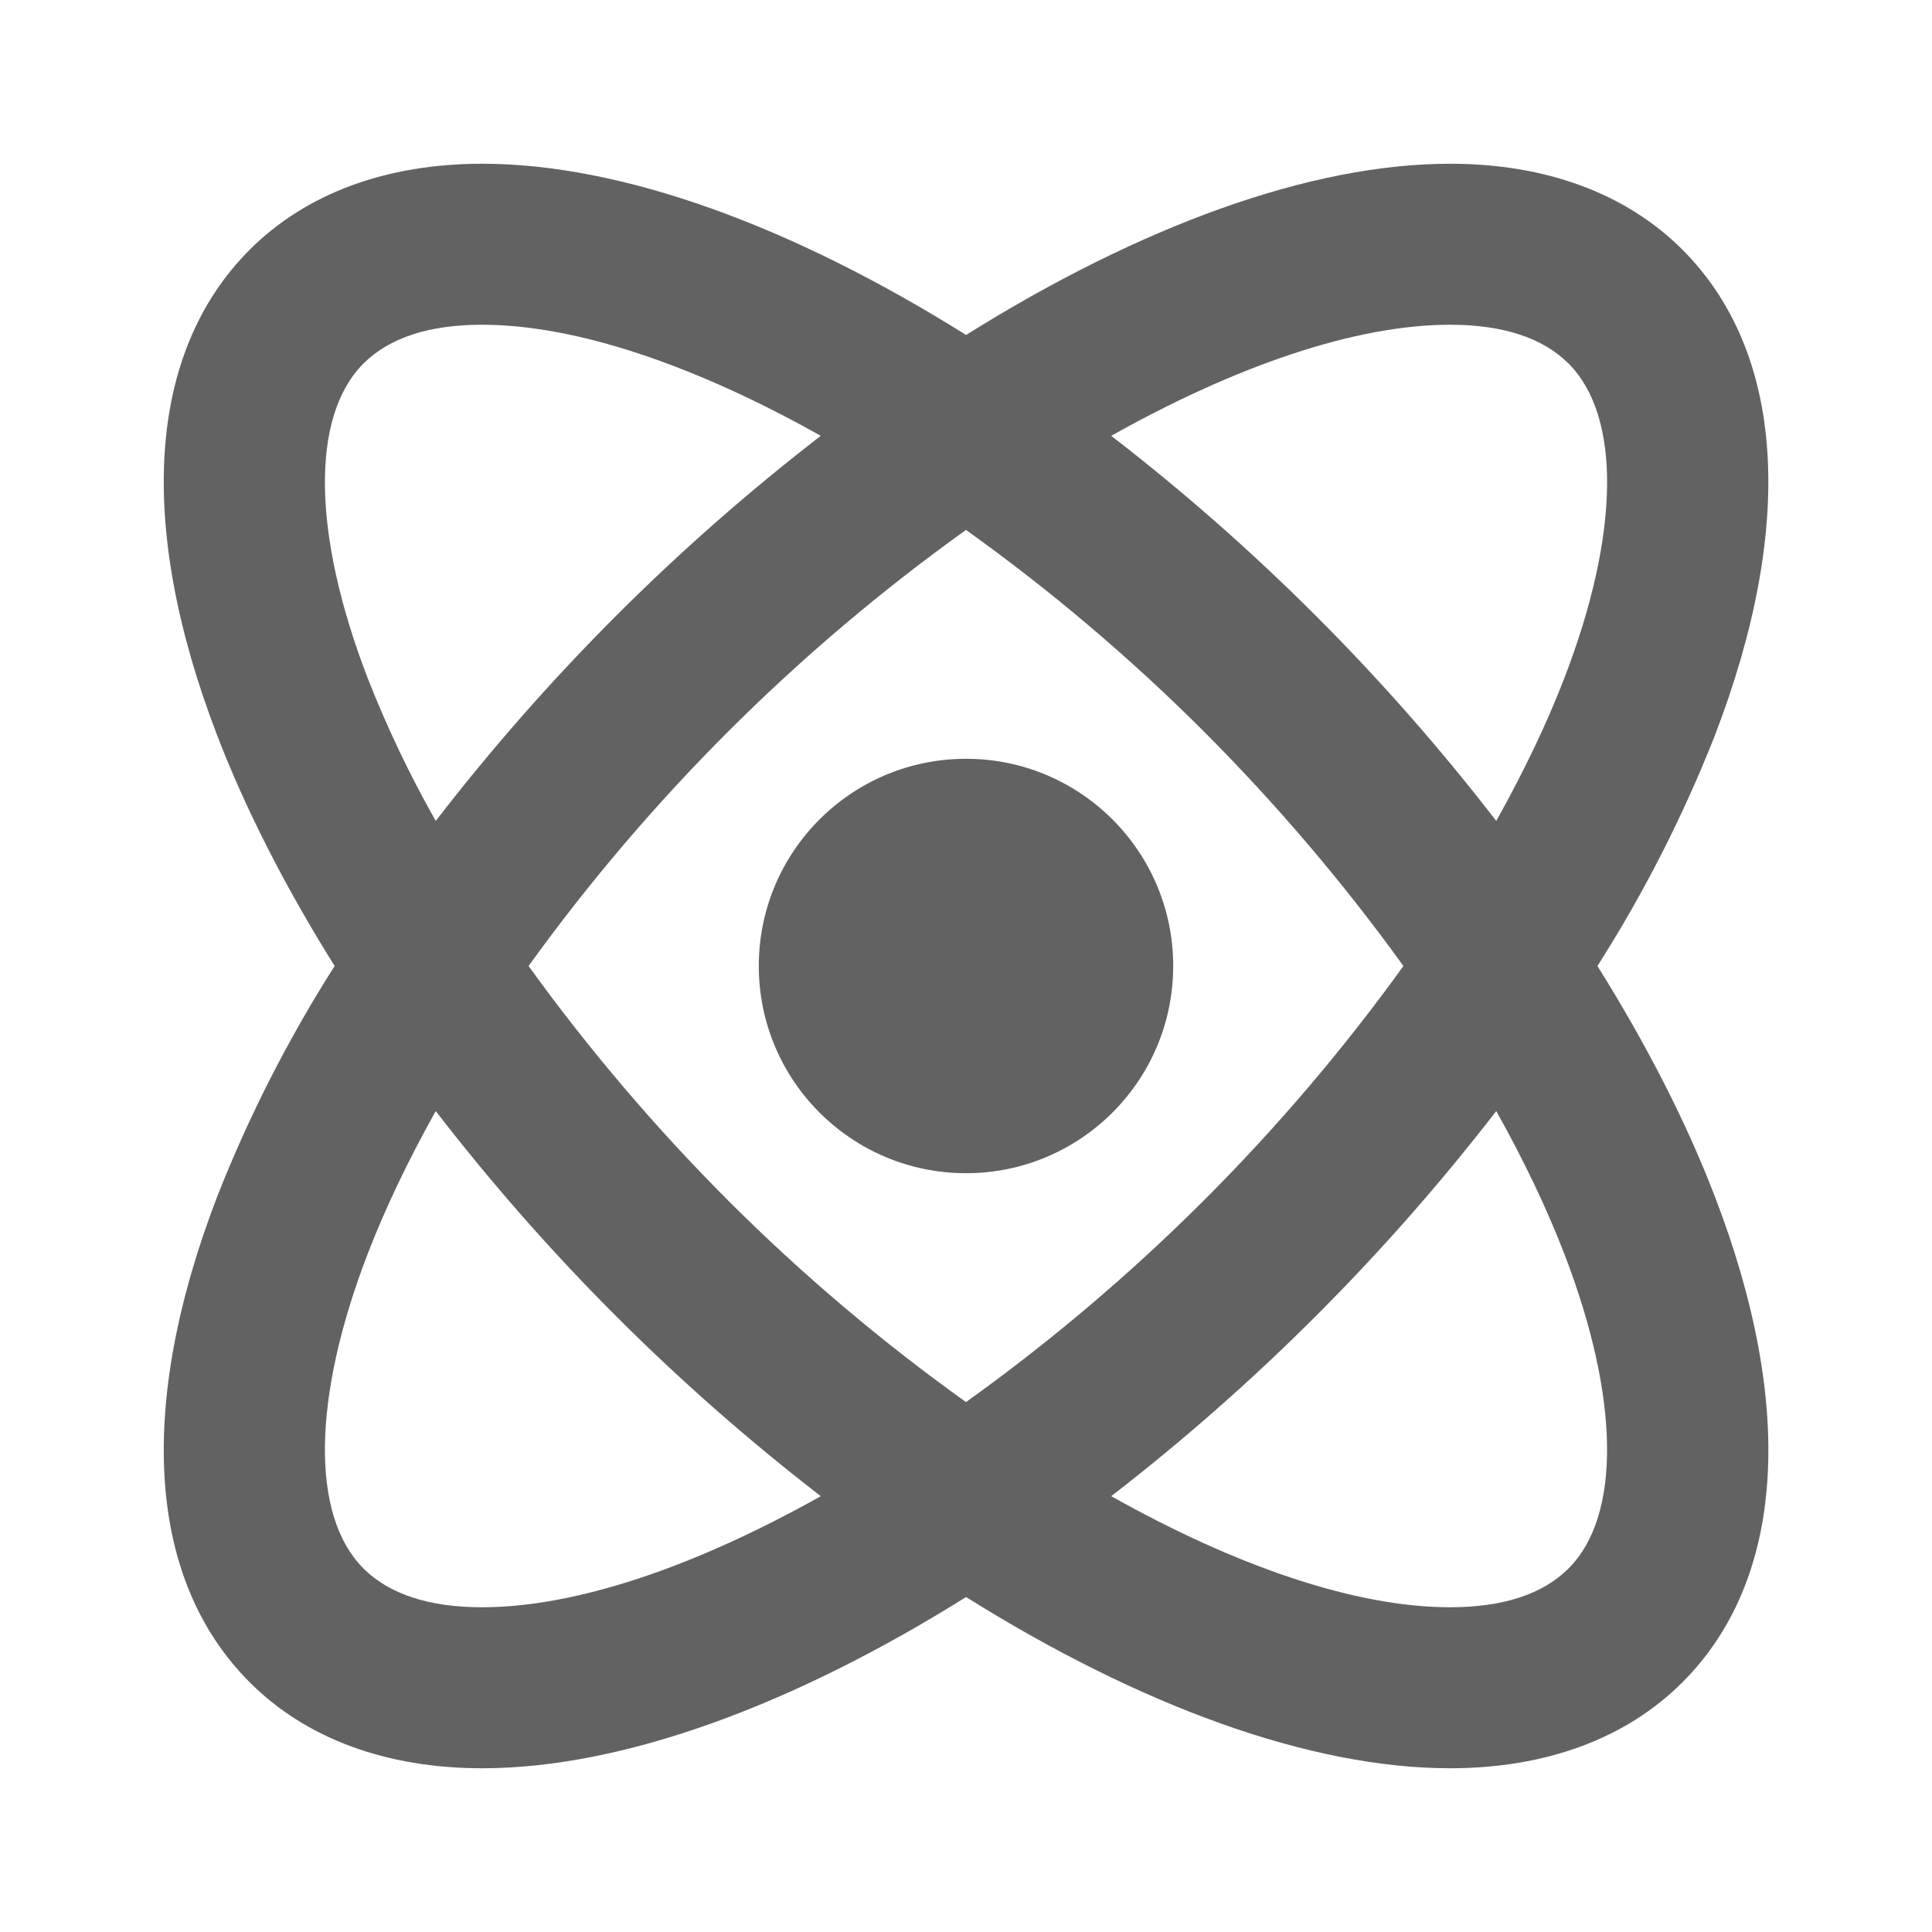
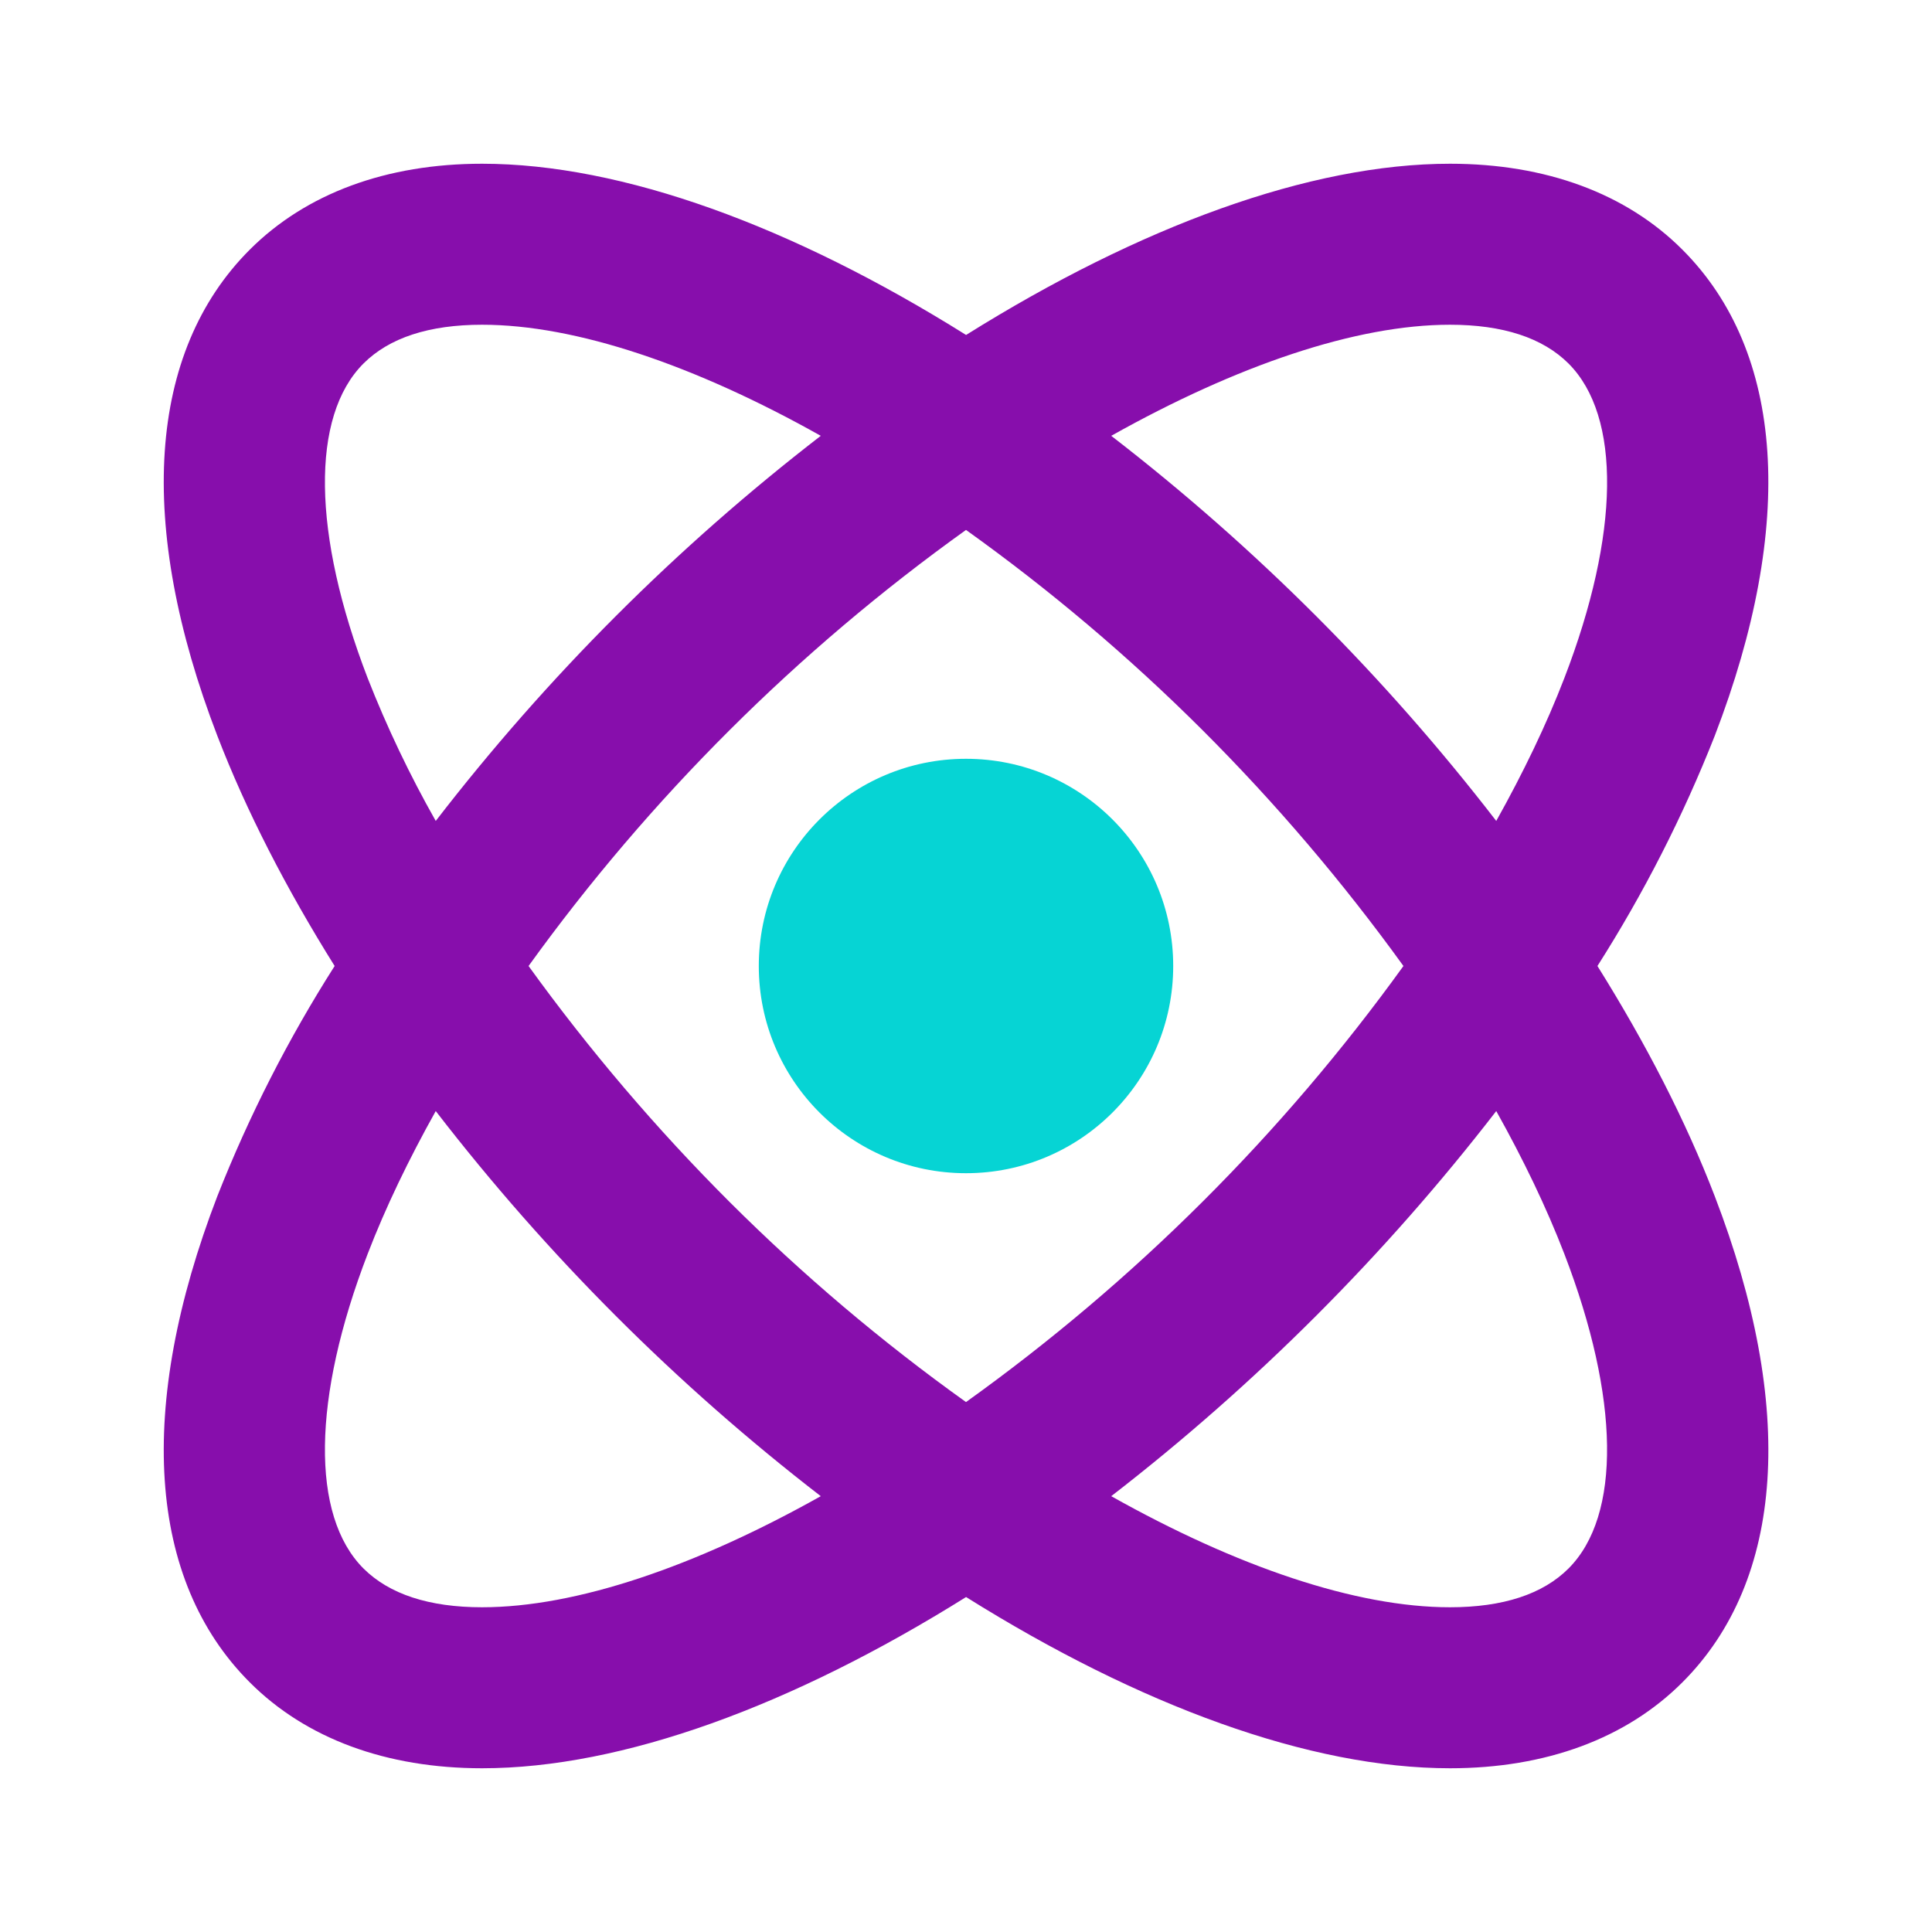
<svg xmlns="http://www.w3.org/2000/svg" width="24" height="24" preserveAspectRatio="xMidYMid meet" viewBox="0 0 24 24" style="-ms-transform: rotate(360deg); -webkit-transform: rotate(360deg); transform: rotate(360deg);">
-   <path d="M3.102 20.898c.698.699 1.696 1.068 2.887 1.068c1.742 0 3.855-.778 6.012-2.127c2.156 1.35 4.27 2.127 6.012 2.127c1.19 0 2.188-.369 2.887-1.068c1.269-1.269 1.411-3.413.401-6.039c-.358-.932-.854-1.895-1.457-2.859a16.792 16.792 0 0 0 1.457-2.859c1.01-2.626.867-4.771-.401-6.039c-.698-.699-1.696-1.068-2.887-1.068c-1.742 0-3.855.778-6.012 2.127c-2.156-1.35-4.27-2.127-6.012-2.127c-1.19 0-2.188.369-2.887 1.068C1.833 4.371 1.69 6.515 2.7 9.141c.359.932.854 1.895 1.457 2.859A16.792 16.792 0 0 0 2.7 14.859c-1.01 2.626-.867 4.77.402 6.039zm16.331-5.321c.689 1.79.708 3.251.052 3.907c-.32.32-.815.482-1.473.482c-1.167 0-2.646-.503-4.208-1.38a26.611 26.611 0 0 0 4.783-4.784c.336.601.623 1.196.846 1.775zM12 17.417a23.568 23.568 0 0 1-2.934-2.483A23.998 23.998 0 0 1 6.566 12A23.74 23.74 0 0 1 12 6.583a23.568 23.568 0 0 1 2.934 2.483a23.998 23.998 0 0 1 2.5 2.934A23.74 23.74 0 0 1 12 17.417zm6.012-13.383c.657 0 1.152.162 1.473.482c.656.656.638 2.117-.052 3.907c-.223.579-.51 1.174-.846 1.775a26.448 26.448 0 0 0-4.783-4.784c1.562-.876 3.041-1.38 4.208-1.38zM4.567 8.423c-.689-1.79-.708-3.251-.052-3.907c.32-.32.815-.482 1.473-.482c1.167 0 2.646.503 4.208 1.38a26.448 26.448 0 0 0-4.783 4.784a13.934 13.934 0 0 1-.846-1.775zm0 7.154c.223-.579.51-1.174.846-1.775a26.448 26.448 0 0 0 4.783 4.784c-1.563.877-3.041 1.38-4.208 1.38c-.657 0-1.152-.162-1.473-.482c-.656-.656-.637-2.117.052-3.907z" fill="#626262" />
-   <circle cx="12" cy="12" r="2.574" fill="#626262" />
+   <path d="M3.102 20.898c.698.699 1.696 1.068 2.887 1.068c1.742 0 3.855-.778 6.012-2.127c2.156 1.35 4.27 2.127 6.012 2.127c1.19 0 2.188-.369 2.887-1.068c1.269-1.269 1.411-3.413.401-6.039c-.358-.932-.854-1.895-1.457-2.859a16.792 16.792 0 0 0 1.457-2.859c1.01-2.626.867-4.771-.401-6.039c-.698-.699-1.696-1.068-2.887-1.068c-1.742 0-3.855.778-6.012 2.127c-2.156-1.35-4.27-2.127-6.012-2.127c-1.19 0-2.188.369-2.887 1.068C1.833 4.371 1.69 6.515 2.7 9.141c.359.932.854 1.895 1.457 2.859A16.792 16.792 0 0 0 2.7 14.859c-1.01 2.626-.867 4.77.402 6.039zm16.331-5.321c.689 1.79.708 3.251.052 3.907c-.32.32-.815.482-1.473.482c-1.167 0-2.646-.503-4.208-1.38a26.611 26.611 0 0 0 4.783-4.784c.336.601.623 1.196.846 1.775zM12 17.417a23.568 23.568 0 0 1-2.934-2.483A23.998 23.998 0 0 1 6.566 12A23.74 23.74 0 0 1 12 6.583a23.568 23.568 0 0 1 2.934 2.483a23.998 23.998 0 0 1 2.5 2.934A23.74 23.74 0 0 1 12 17.417zm6.012-13.383c.657 0 1.152.162 1.473.482c.656.656.638 2.117-.052 3.907c-.223.579-.51 1.174-.846 1.775a26.448 26.448 0 0 0-4.783-4.784c1.562-.876 3.041-1.38 4.208-1.38zM4.567 8.423c-.689-1.79-.708-3.251-.052-3.907c.32-.32.815-.482 1.473-.482c1.167 0 2.646.503 4.208 1.38a26.448 26.448 0 0 0-4.783 4.784a13.934 13.934 0 0 1-.846-1.775zm0 7.154c.223-.579.51-1.174.846-1.775a26.448 26.448 0 0 0 4.783 4.784c-1.563.877-3.041 1.38-4.208 1.38c-.657 0-1.152-.162-1.473-.482c-.656-.656-.637-2.117.052-3.907z" fill="#870eac" />
+   <circle cx="12" cy="12" r="2.574" fill="#06d4d4" />
  <rect x="0" y="0" width="24" height="24" fill="rgba(0, 0, 0, 0)" />
</svg>
